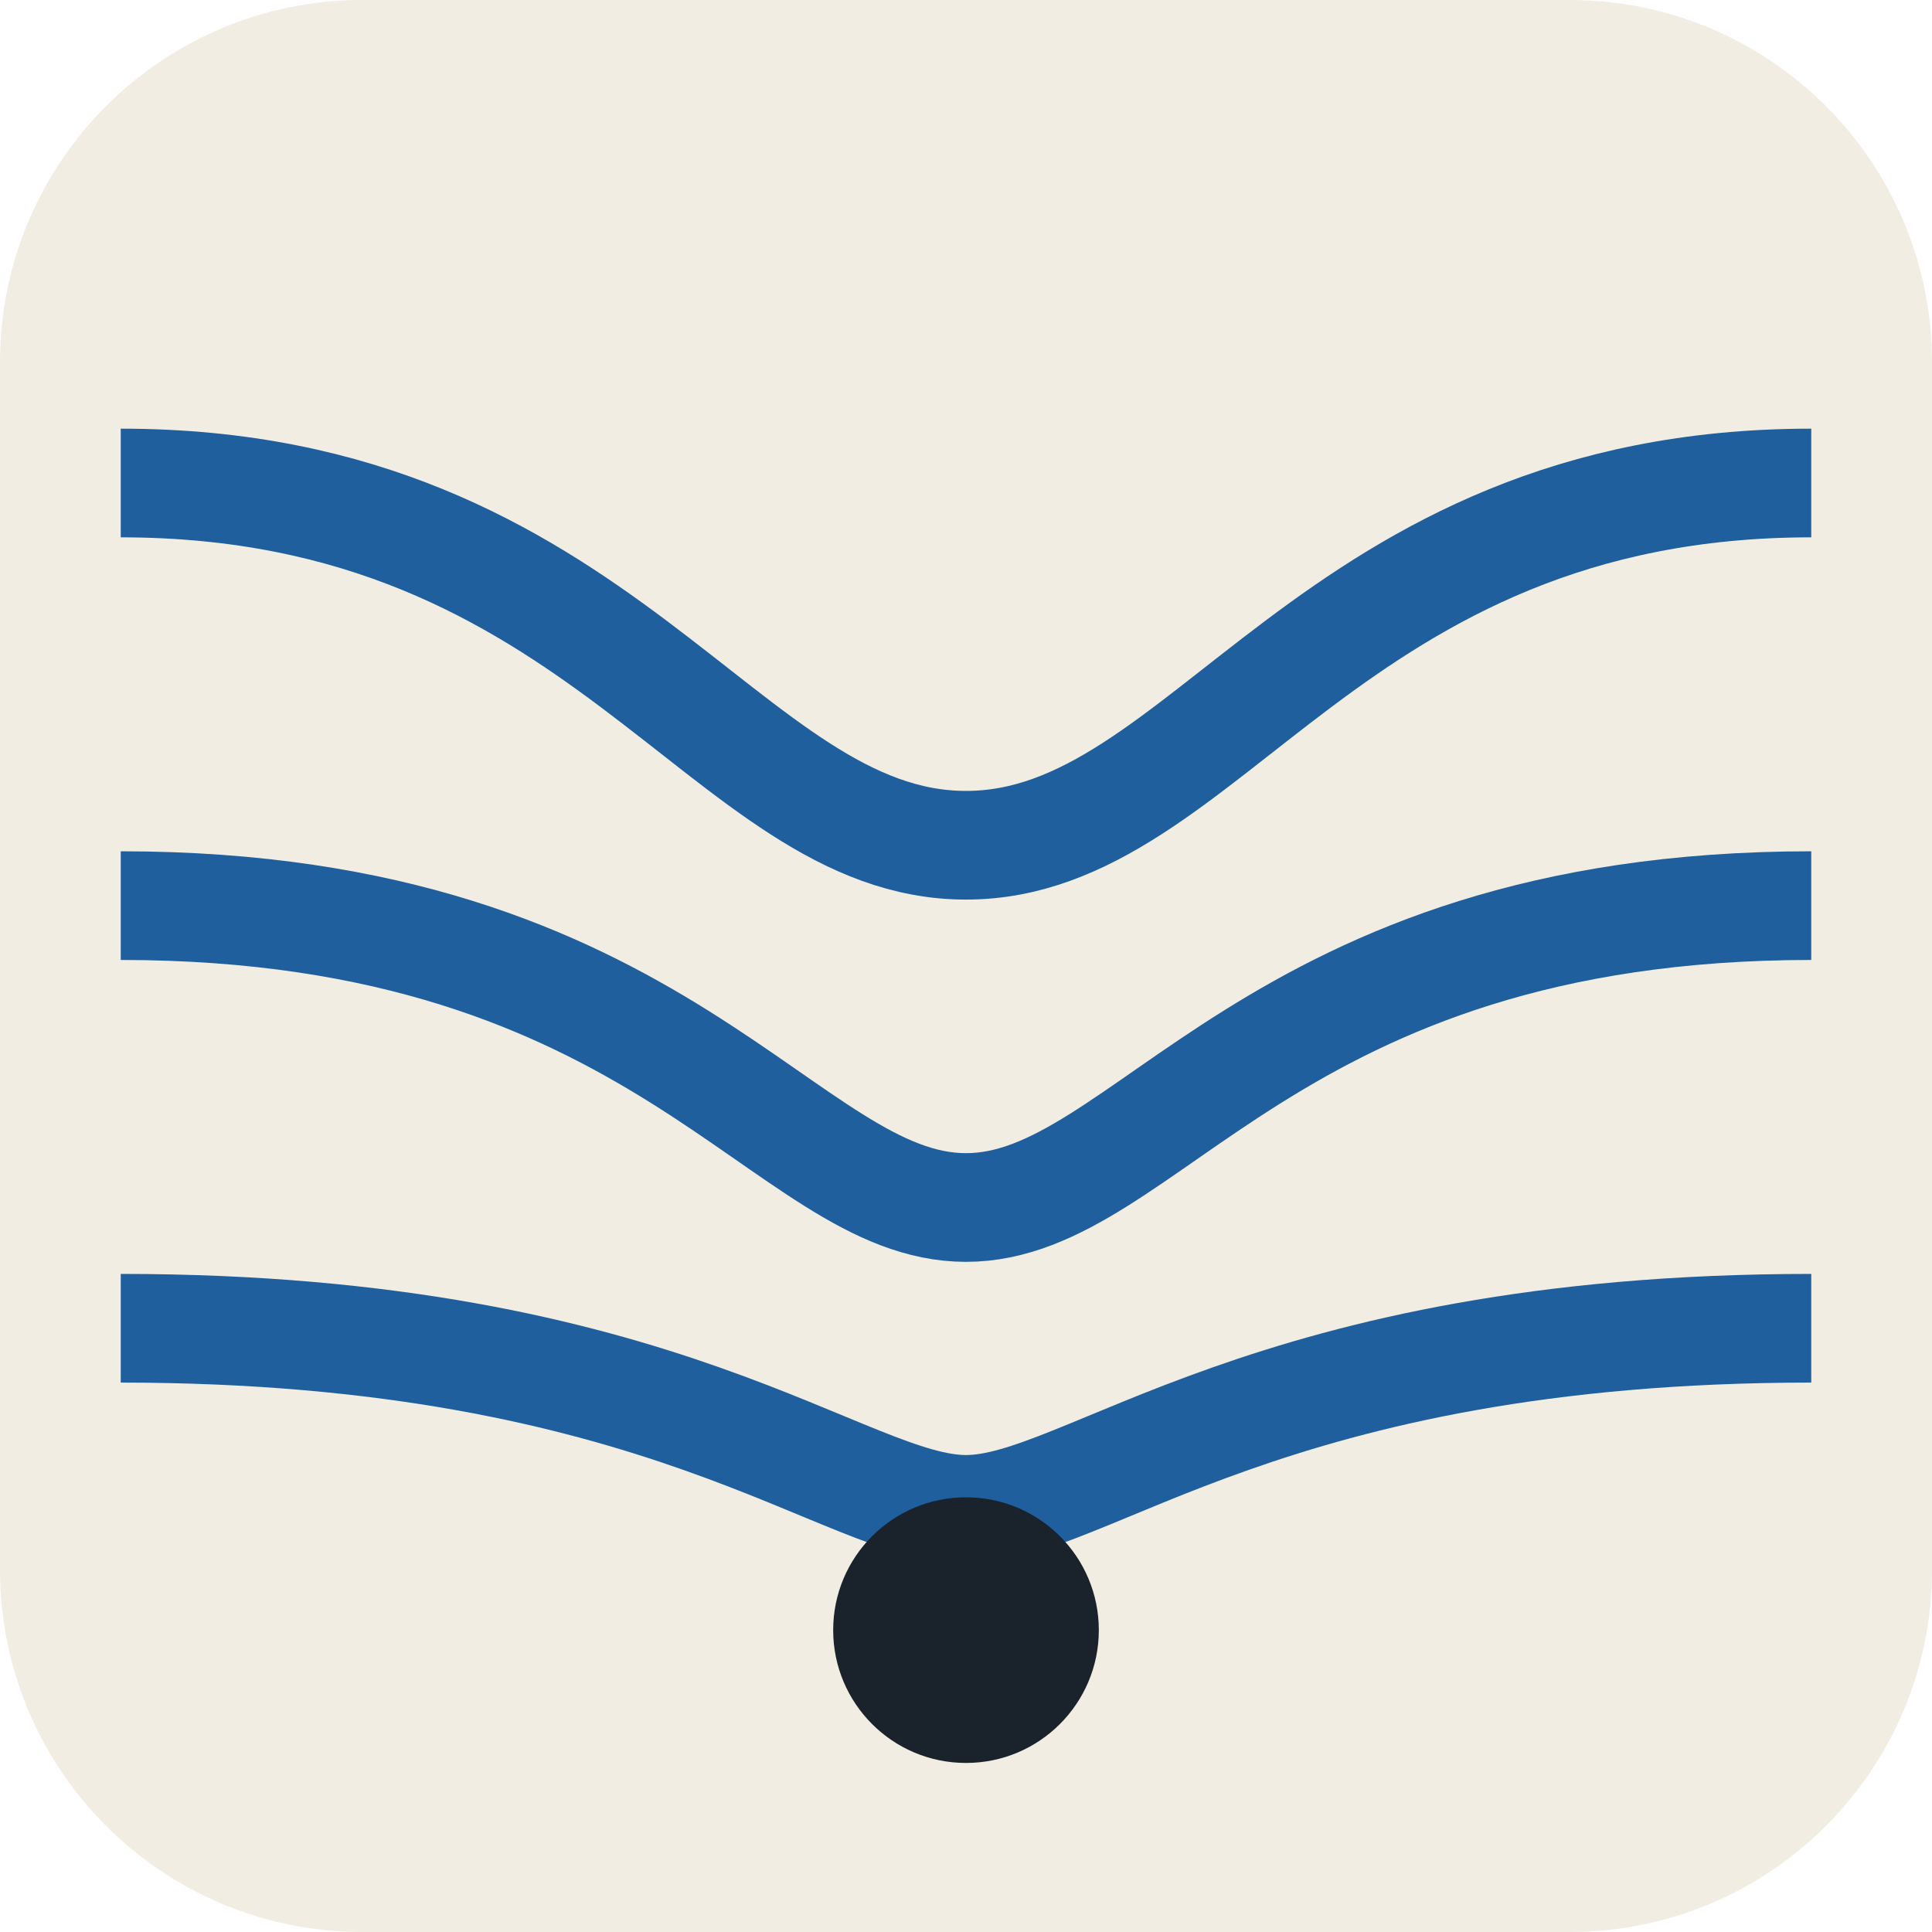
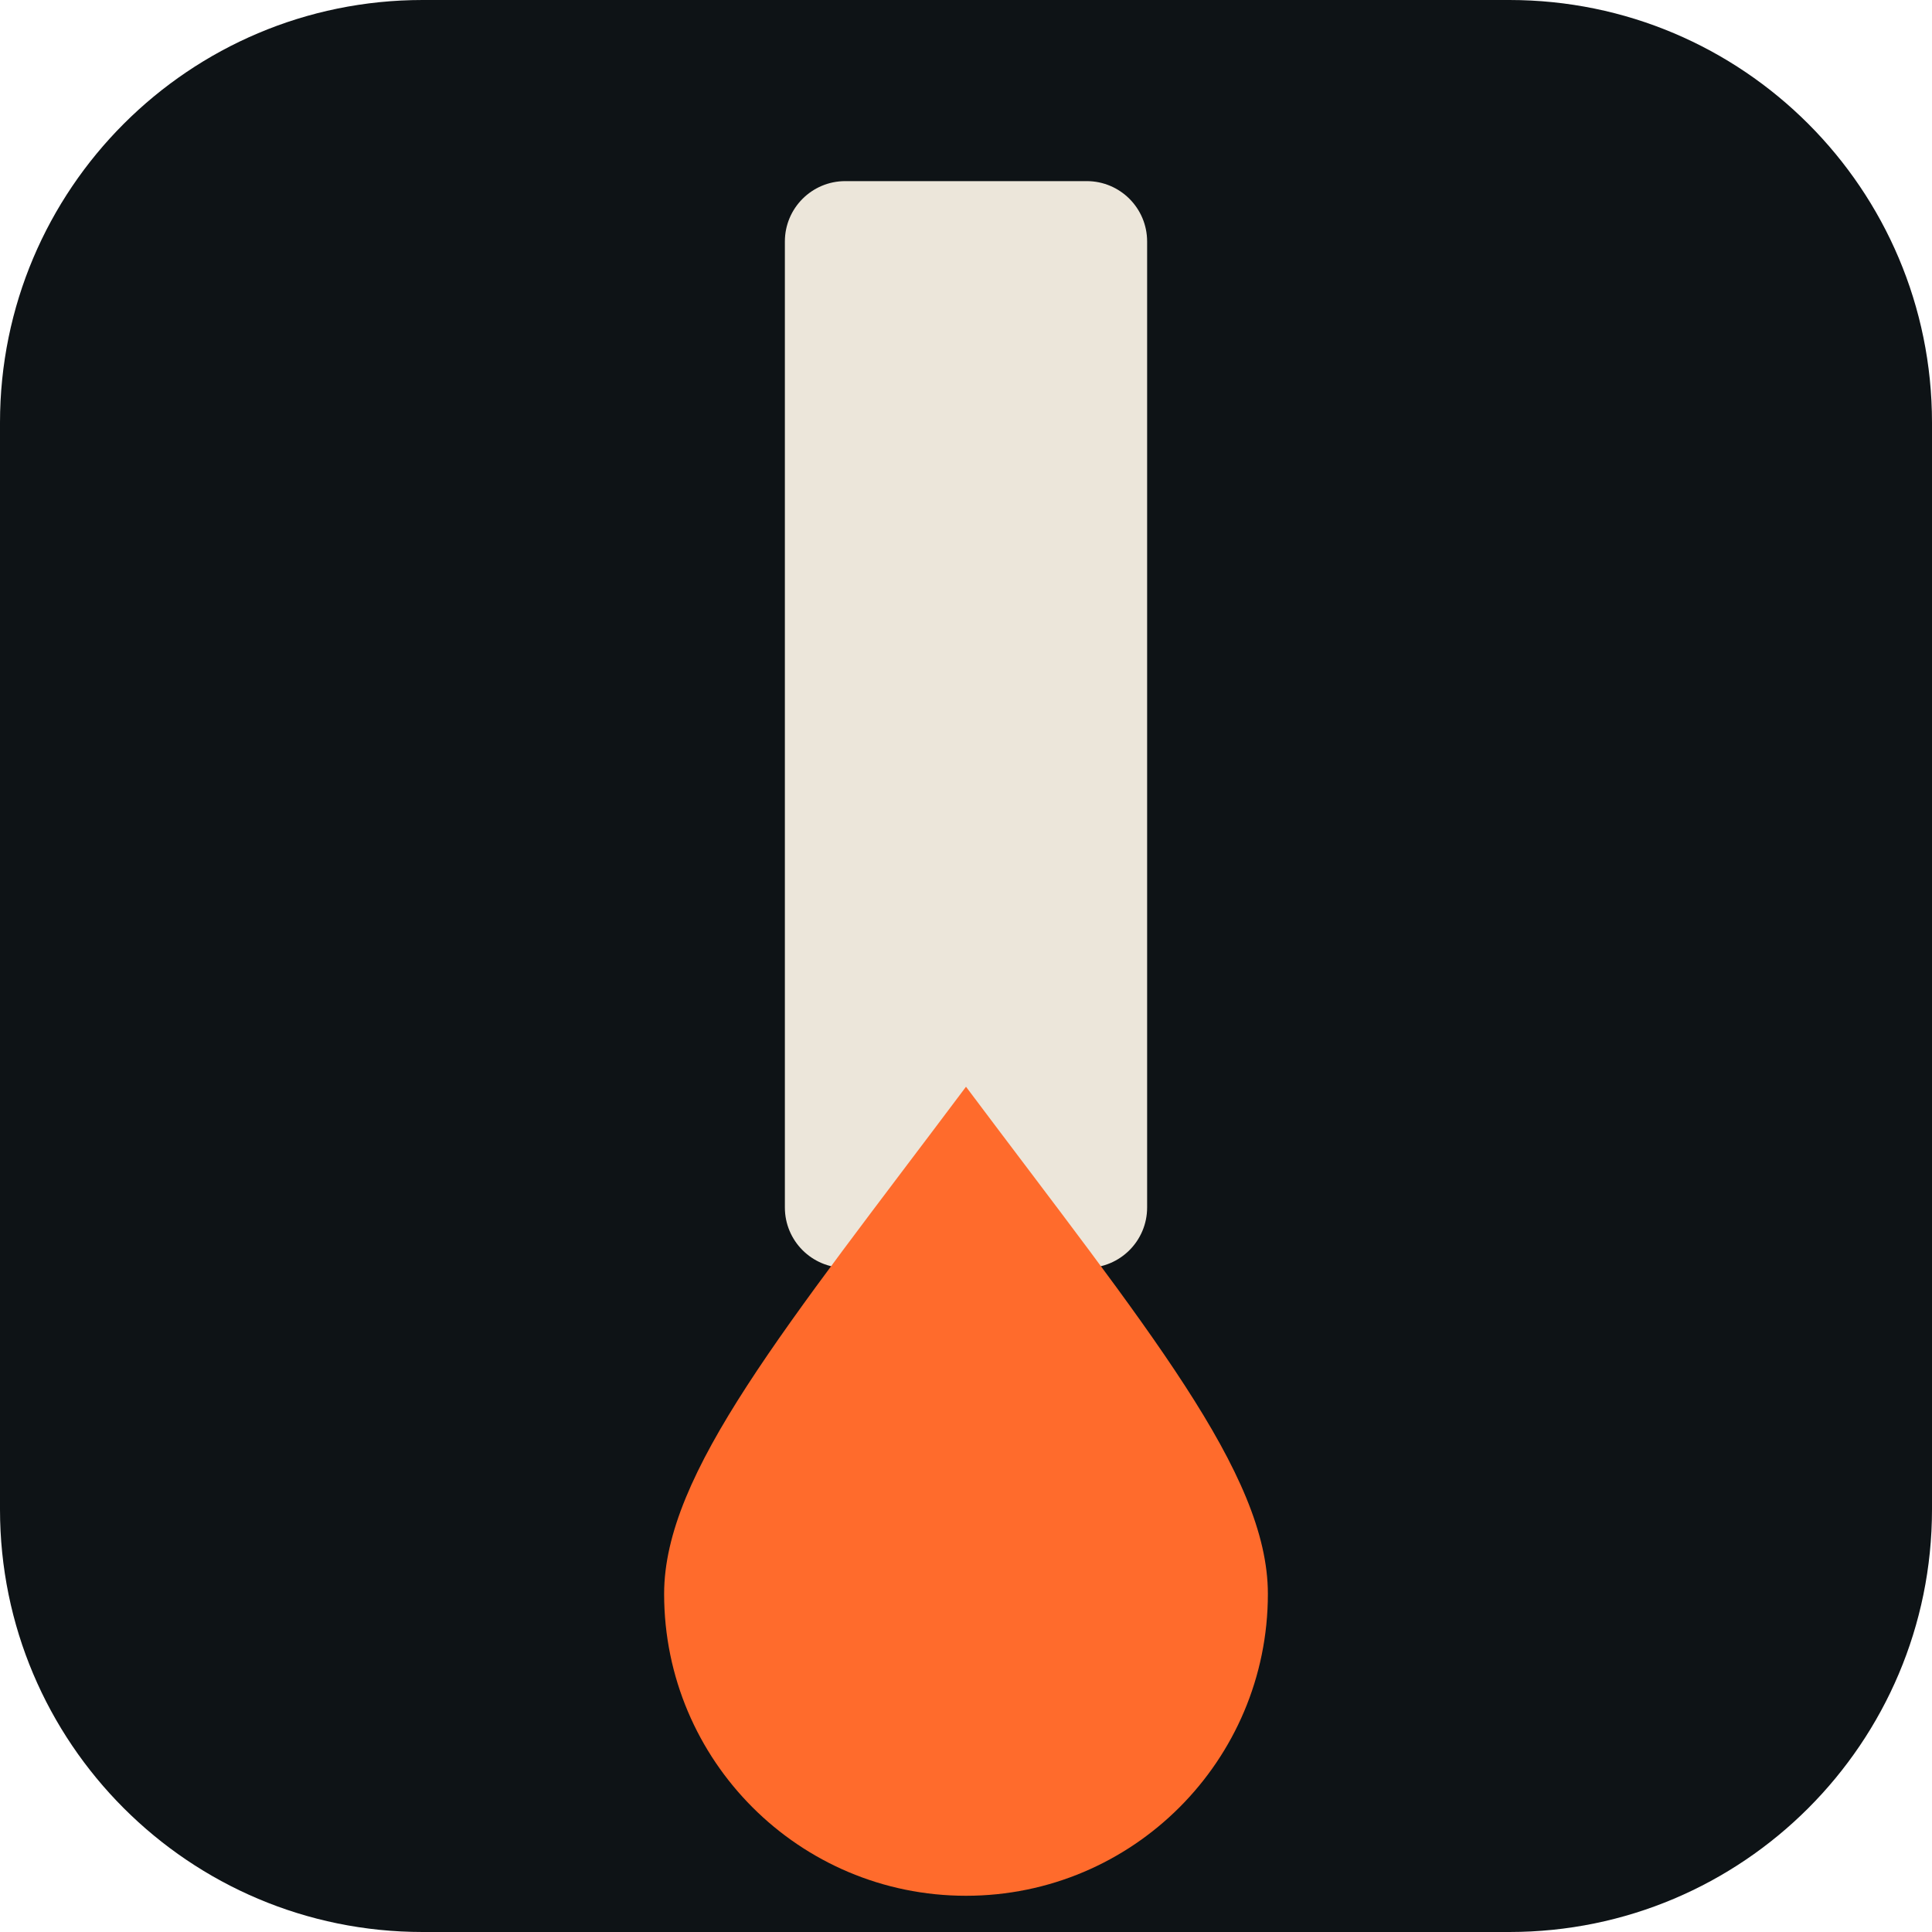
<svg xmlns="http://www.w3.org/2000/svg" viewBox="0 0 32 32">
-   <rect width="32" height="32" rx="6" fill="#f1ede3" />
-   <g fill="none" stroke="#1f5f9e" stroke-width="1.8">
-     <path d="M2 8c8 0 10 6 14 6s6-6 14-6" />
-     <path d="M2 15c9 0 11 5 14 5s5-5 14-5" />
-     <path d="M2 22c9 0 12 3 14 3s5-3 14-3" />
-   </g>
-   <circle cx="16" cy="27" r="2.2" fill="#1a232b" />
+   <rect width="32" height="32" rx="7" fill="#0e1316" />
+   <rect x="13" y="3" width="6" height="18" rx="1" fill="#ece6da" />
+   <path d="M16 18c3 4 5 6.4 5 8.4a5 5 0 0 1-10 0c0-2 2-4.4 5-8.4z" fill="#ff6b2c" />
</svg>
